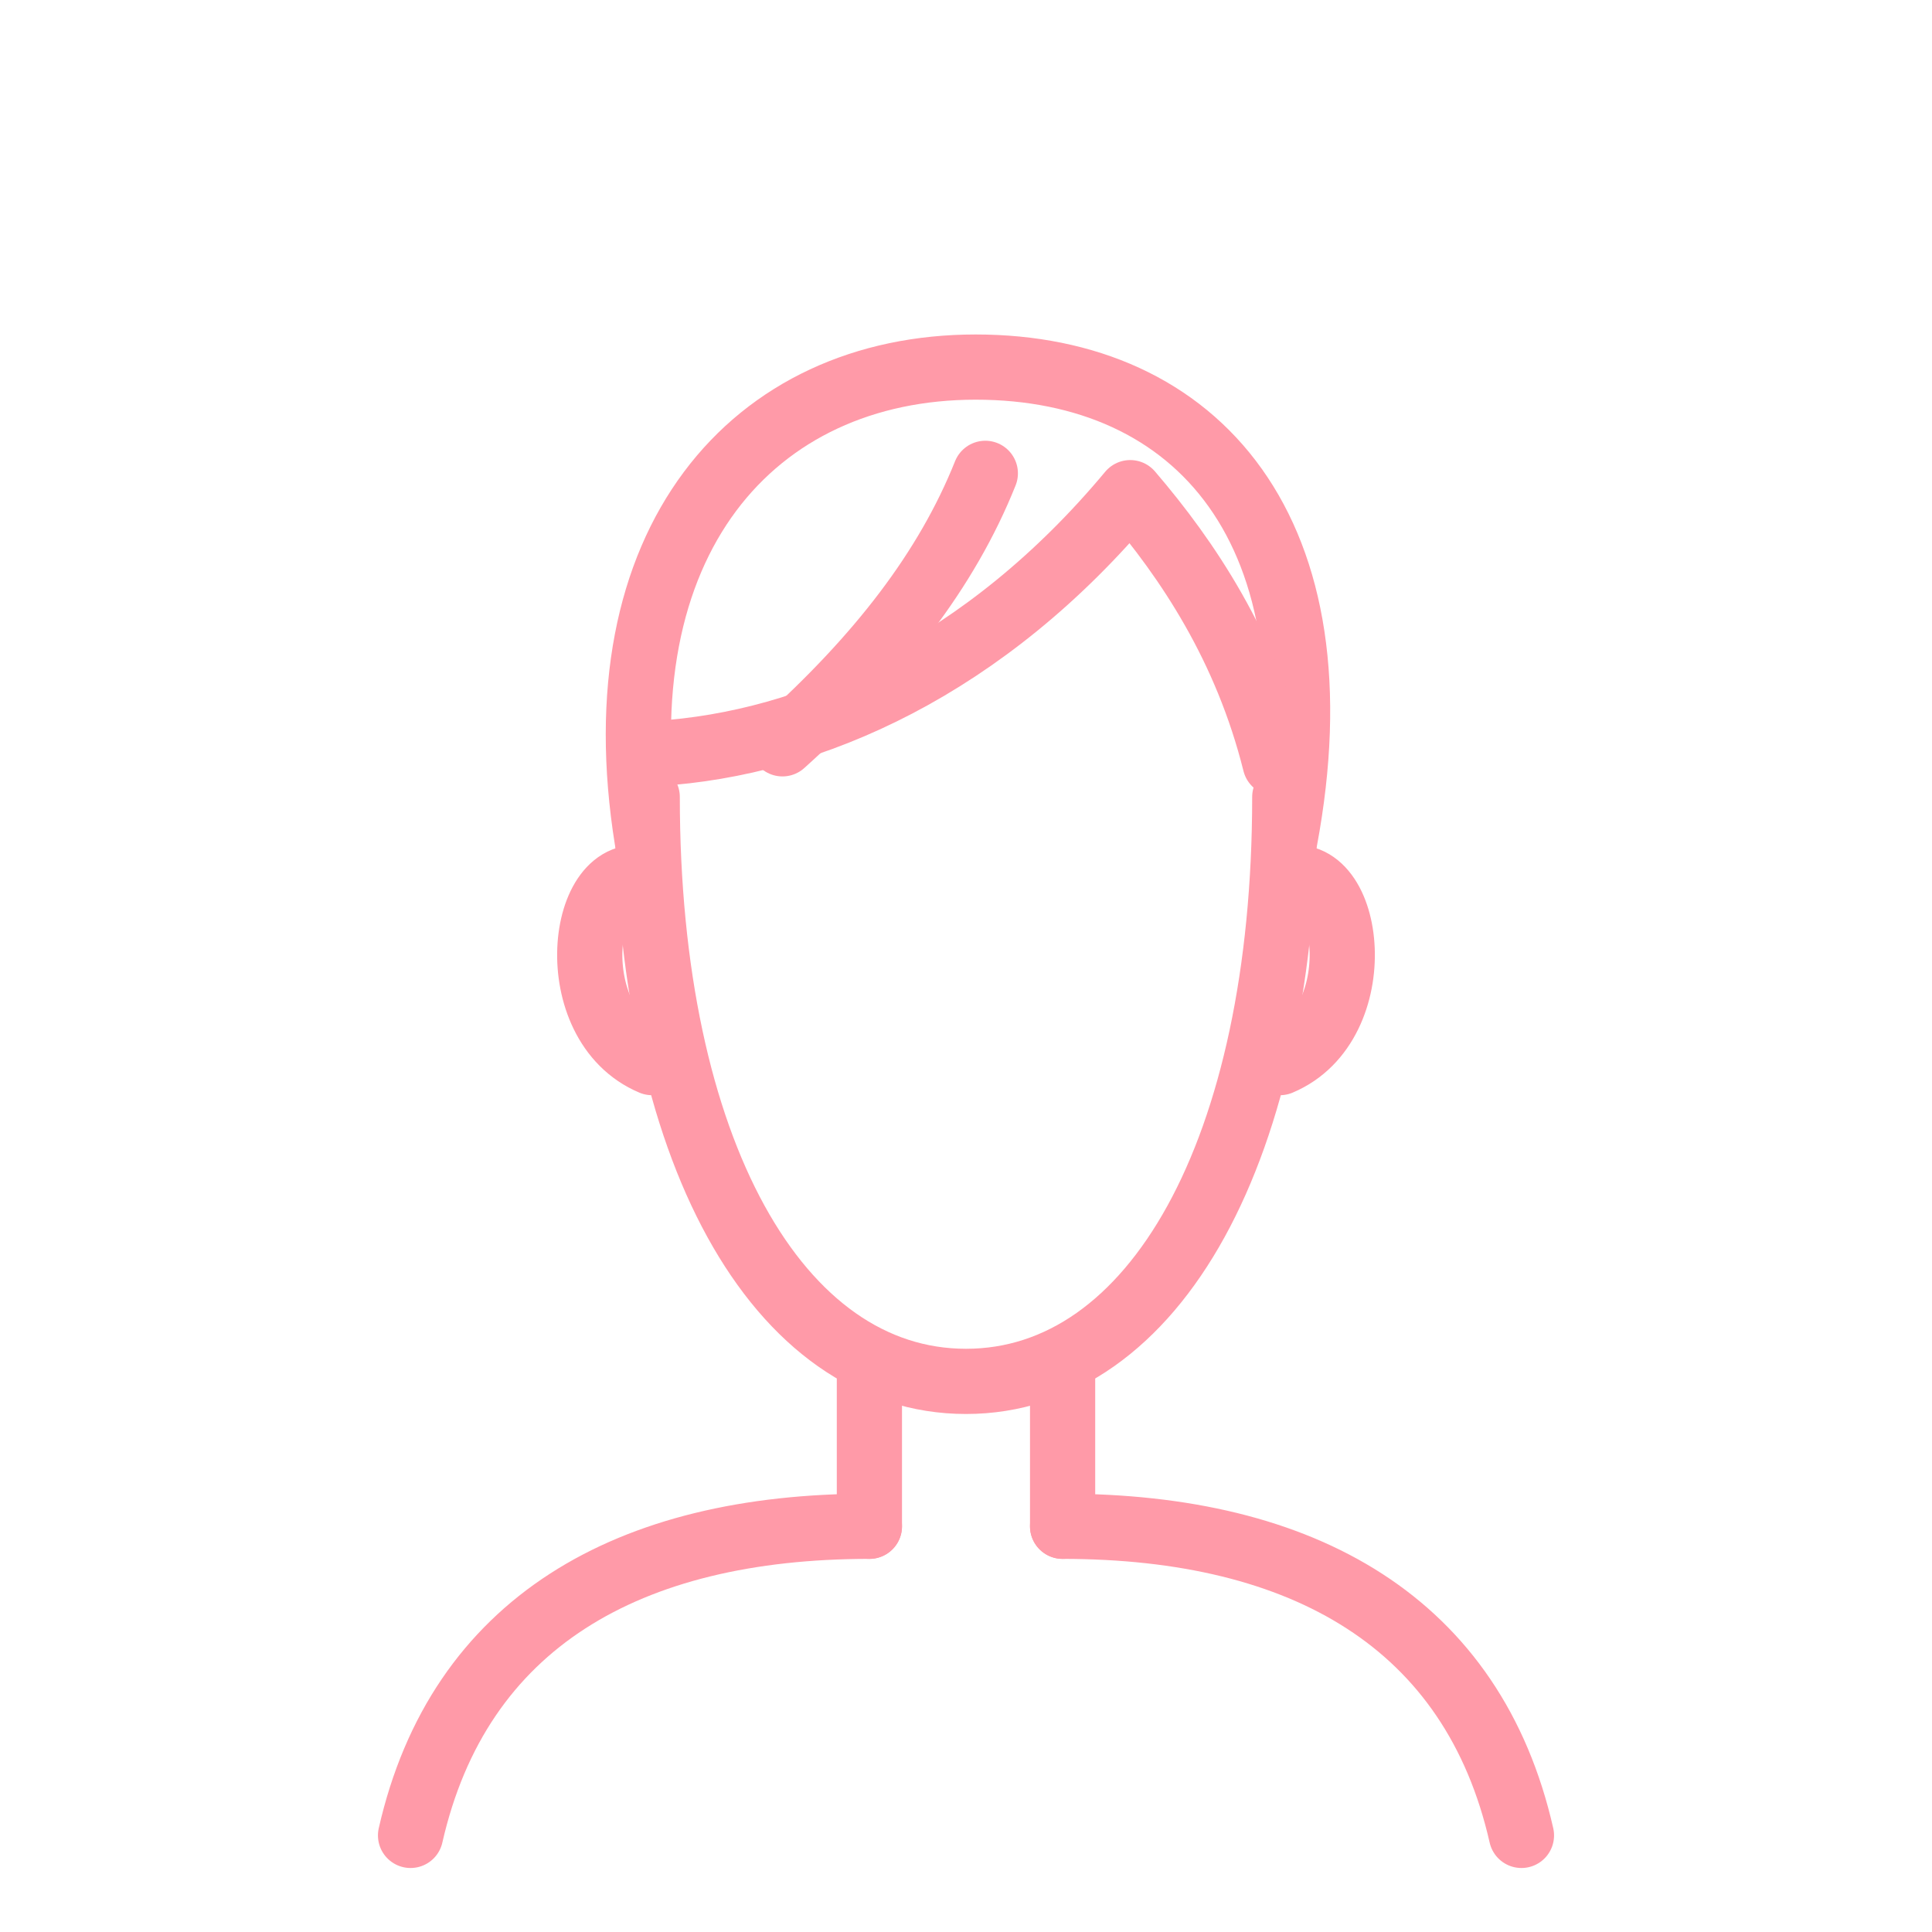
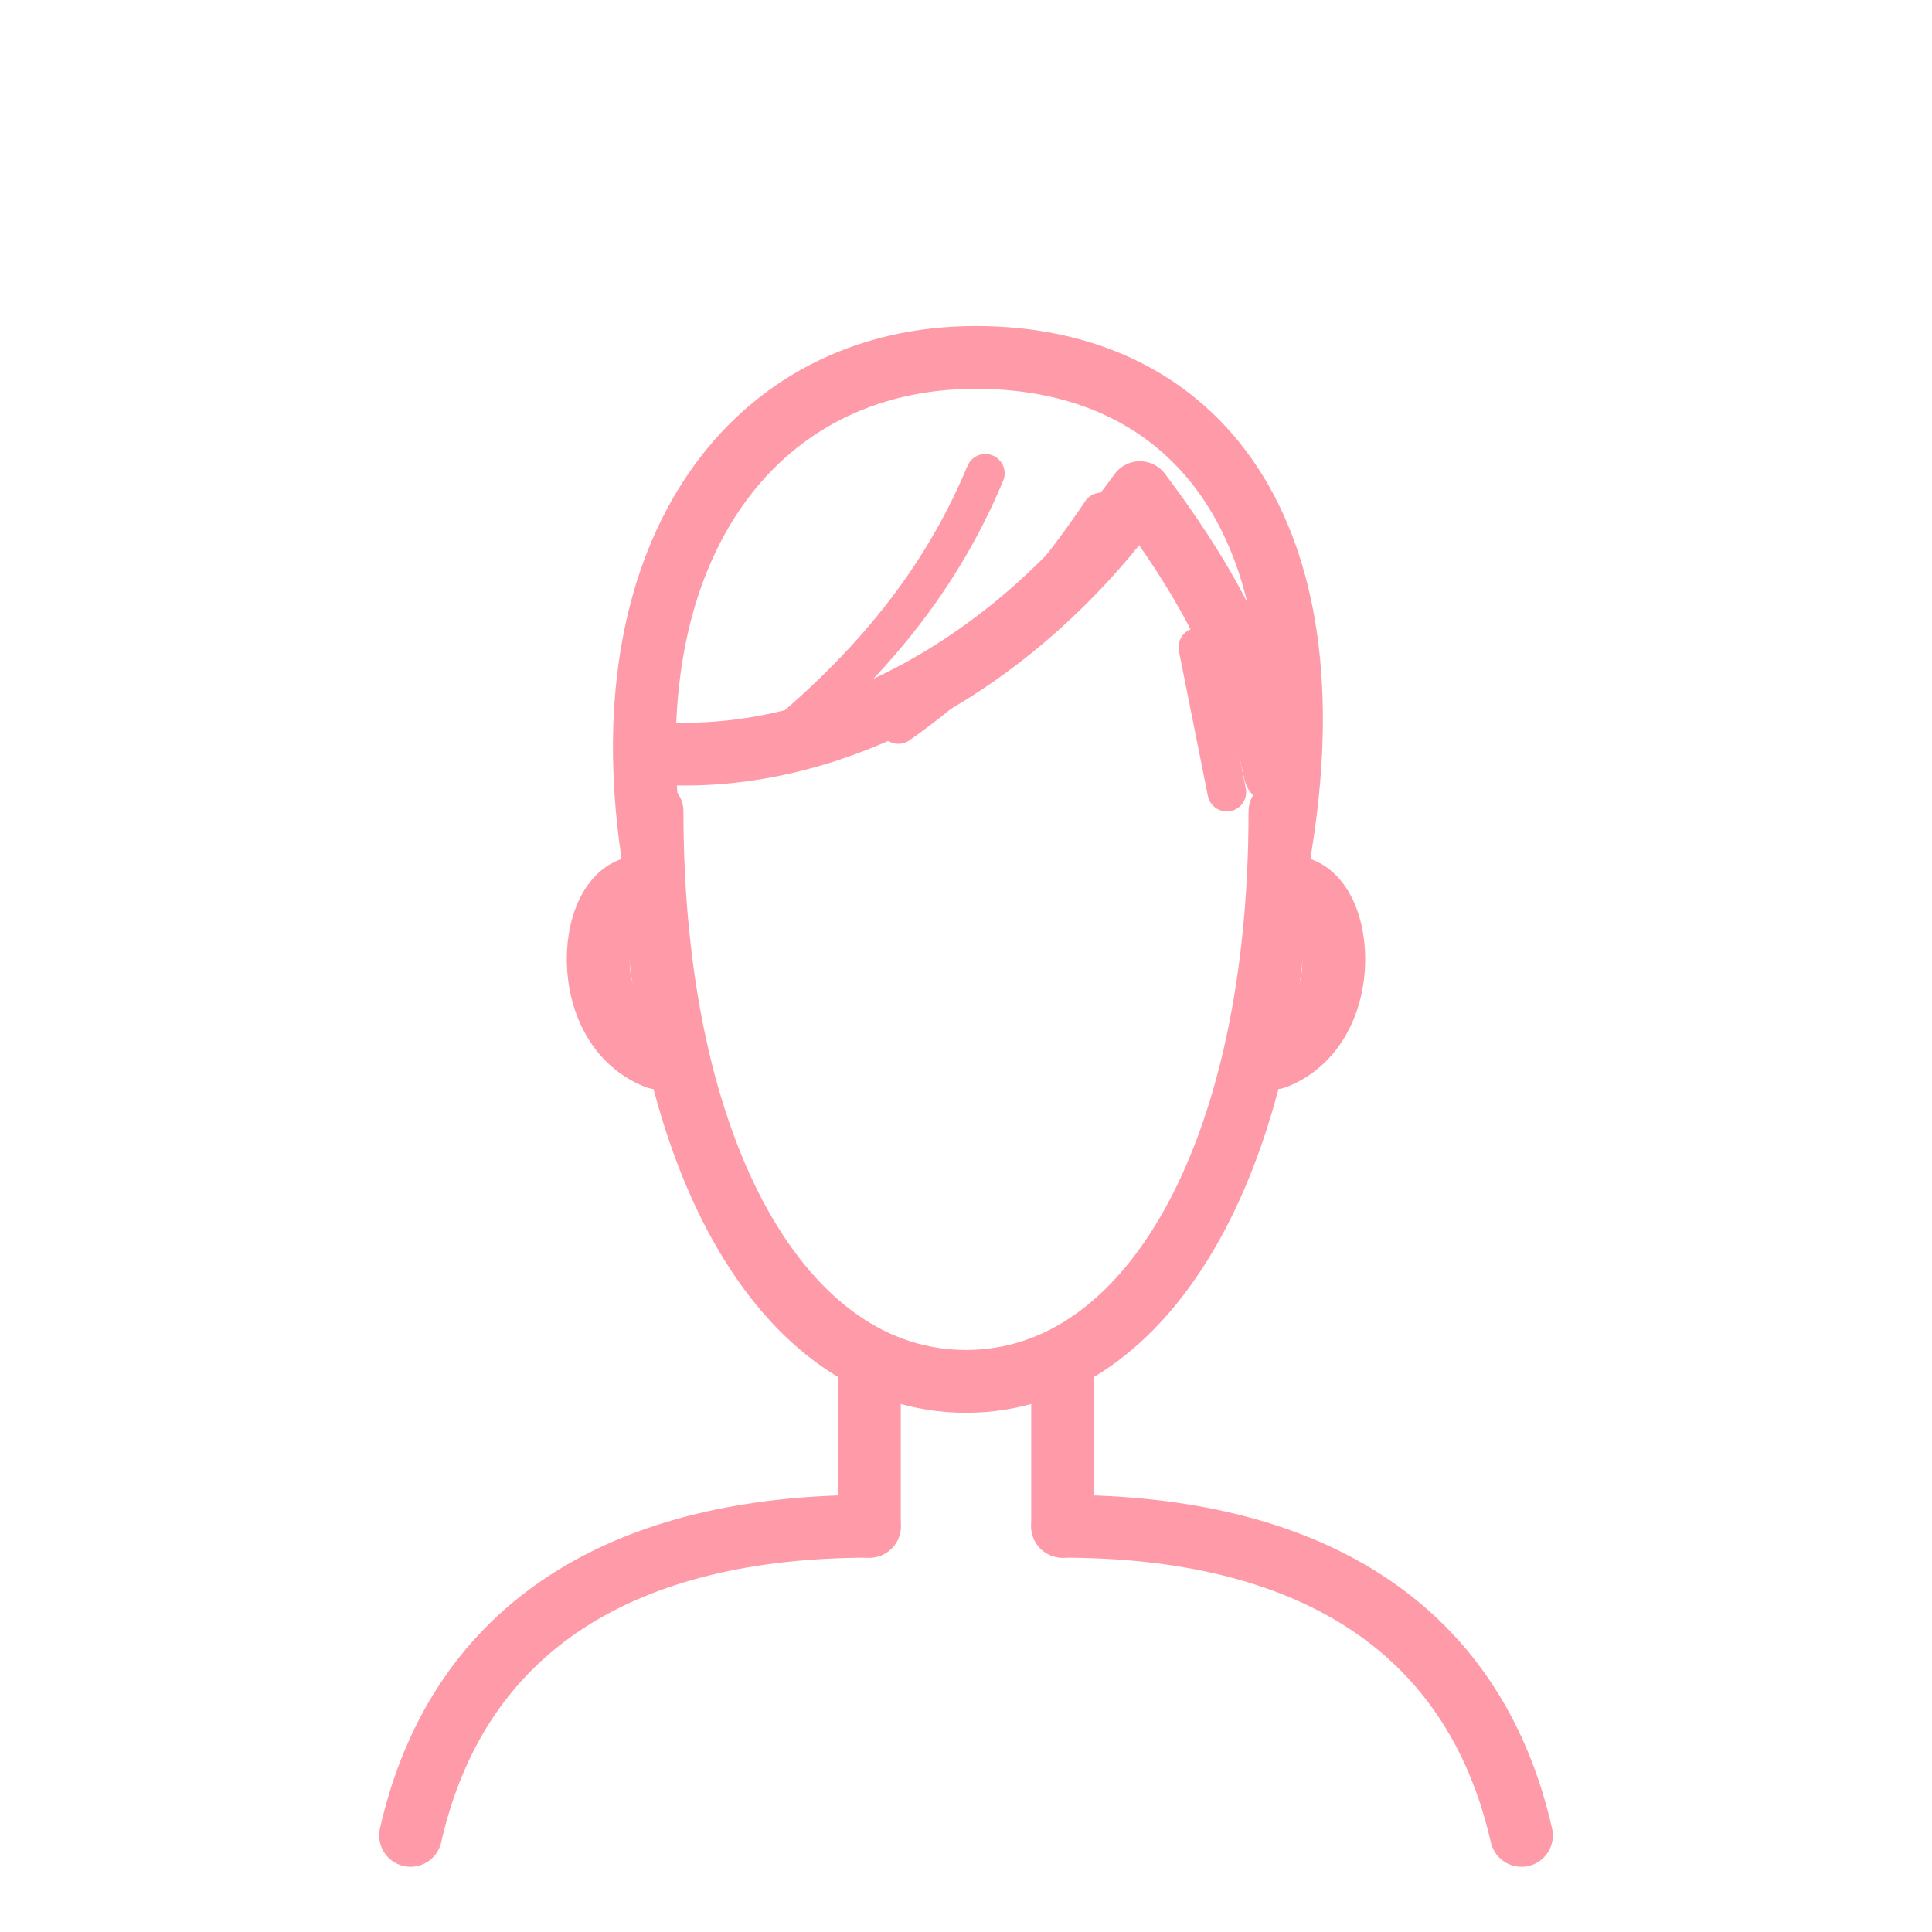
<svg xmlns="http://www.w3.org/2000/svg" width="40" height="40" viewBox="0 0 40 40" fill="none">
-   <g stroke="#FF9AA8" stroke-width="1.35" stroke-linecap="round" stroke-linejoin="round">
-     <path d="M13.4 17.4C12.4 11.2 15.6 7.6 20.2 7.6C24.8 7.6 27.8 11 26.6 17.4" />
-     <path d="M13.6 15.6C16.8 15.4 20.4 13.8 23.4 10.2C24.6 11.6 25.8 13.4 26.4 15.8" />
-     <path d="M16.2 15.4C18.2 13.6 19.6 11.8 20.4 9.8" />
-     <path d="M13.4 16.5C13.4 23.8 16.1 28.6 20 28.6C23.9 28.6 26.6 23.8 26.6 16.5" />
-     <path d="M13.4 18.2C12 17.8 11.6 21.2 13.5 22M26.6 18.2C28 17.8 28.4 21.2 26.5 22" />
-     <path d="M18 28.4V31.6M22 28.4V31.6" />
-     <path d="M8.5 38C9.5 33.6 13 31.6 18 31.6M31.5 38C30.5 33.6 27 31.6 22 31.6" />
+   <g stroke="#FF9AA8" stroke-linecap="round" stroke-linejoin="round">
+     <path d="M13.5 17.6C12.6 11.4 15.6 7.4 20.2 7.4C24.8 7.4 27.6 11 26.5 17.6" stroke-width="1.3" />
+     <path d="M13.7 15.6C17.2 15.8 21 13.8 23.6 10.2C24.8 11.8 25.9 13.6 26.4 16" stroke-width="1.3" />
+     <path d="M15.8 15.6C17.8 14 19.4 12.2 20.4 9.8M18.6 15C20.6 13.6 22 11.8 22.8 10.6M24.8 13.4L25.4 16.4" stroke-width="0.8" />
+     <path d="M13.5 16.8C13.5 23.9 16.2 28.6 20 28.6C23.8 28.6 26.5 23.9 26.5 16.8" stroke-width="1.3" />
+     <path d="M13.5 18.4C12.2 18 11.8 21.2 13.6 21.9M26.5 18.4C27.8 18 28.2 21.2 26.4 21.9" stroke-width="1.3" />
+     <path d="M18 28.4V31.6M22 28.4V31.6" stroke-width="1.3" />
+     <path d="M8.5 38C9.5 33.6 13 31.6 18 31.6M31.5 38C30.5 33.6 27 31.6 22 31.6" stroke-width="1.3" />
  </g>
</svg>
